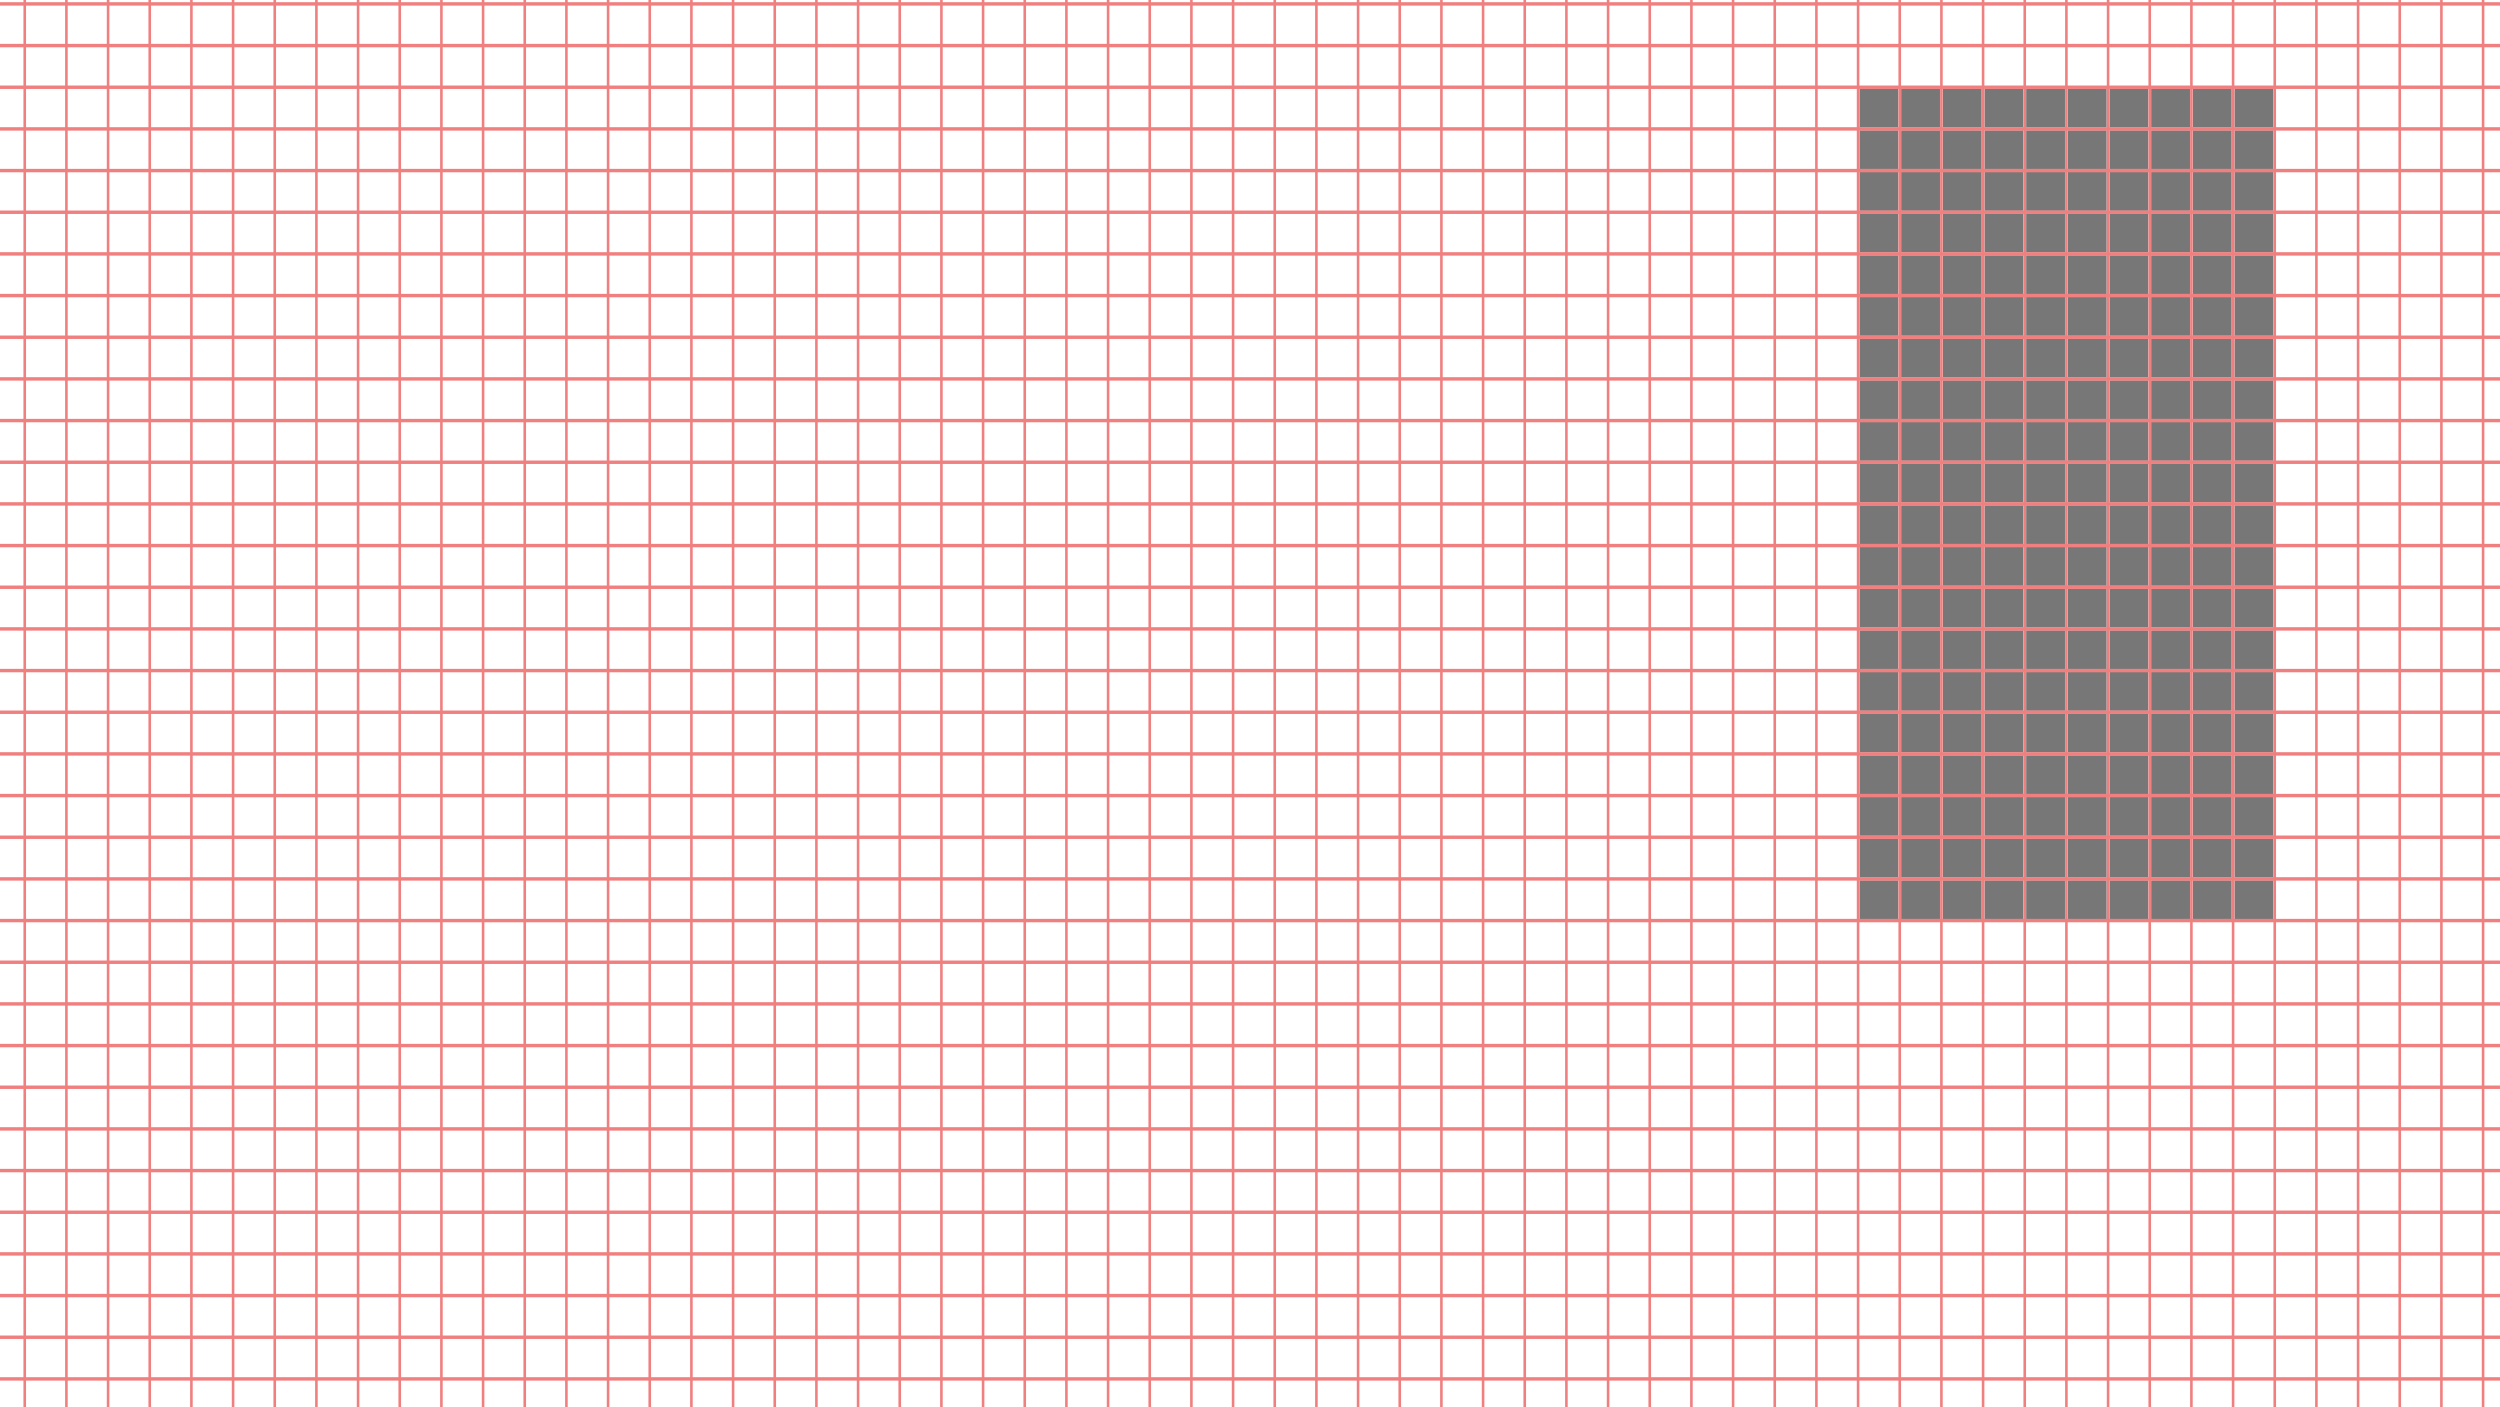
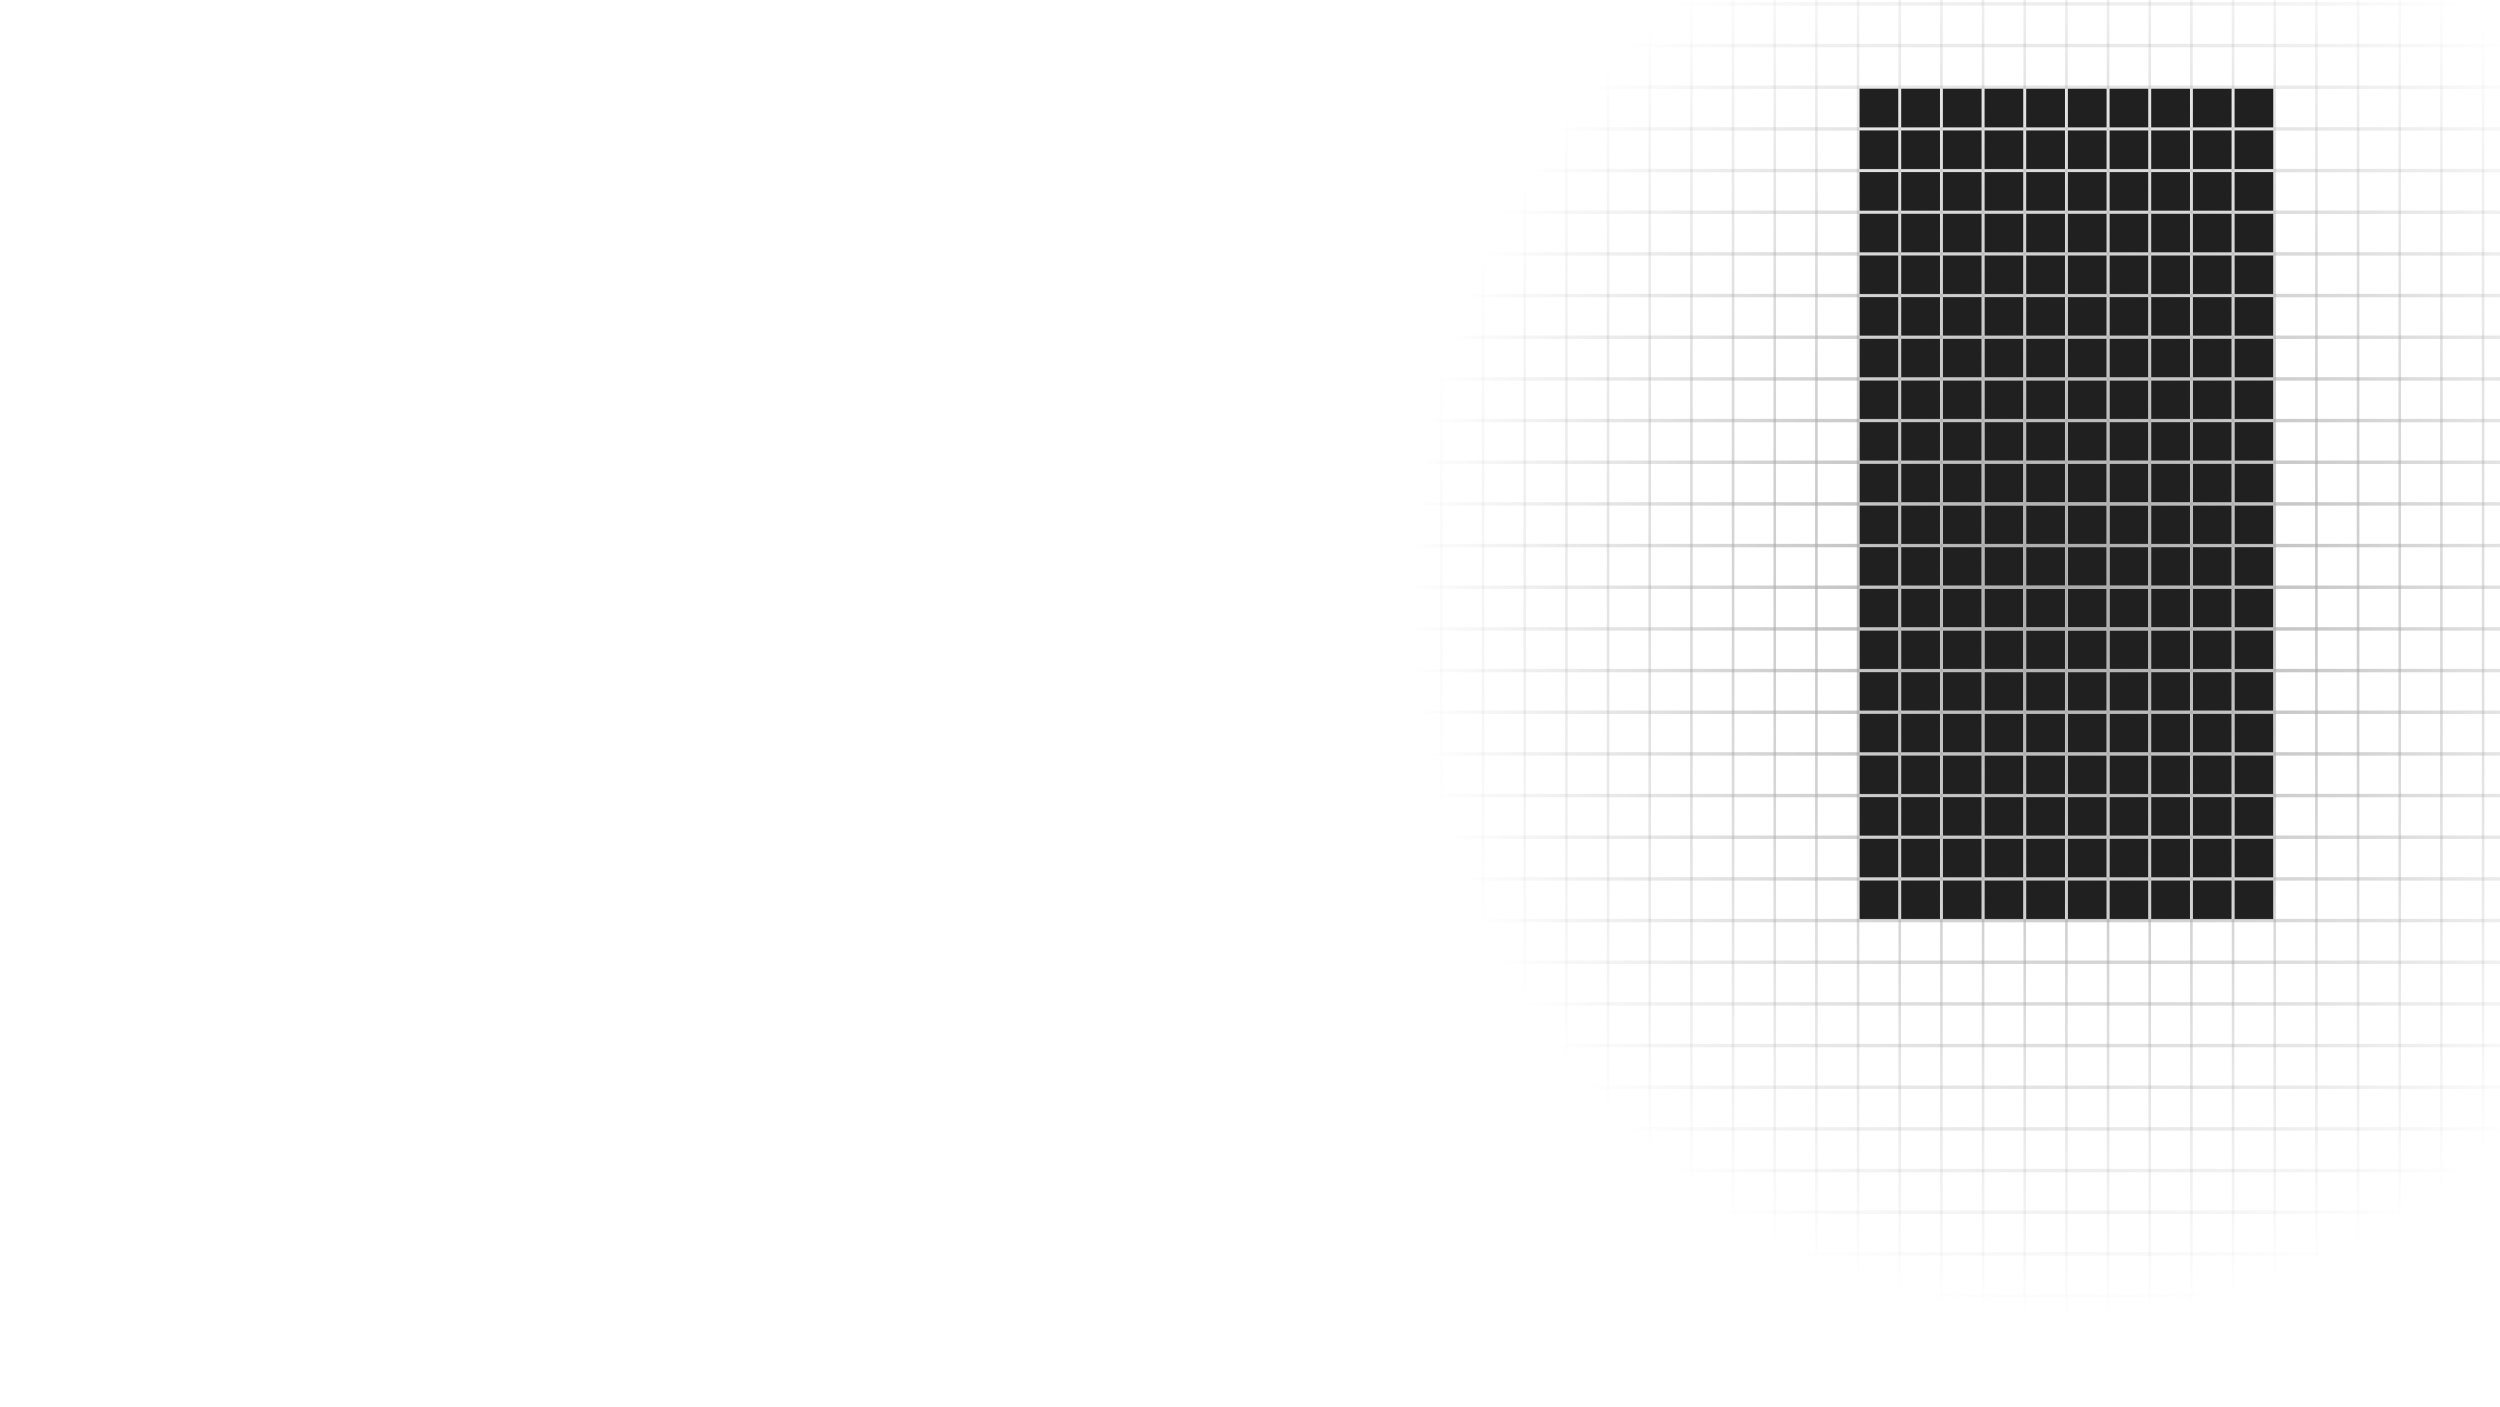
- <svg xmlns="http://www.w3.org/2000/svg" width="1920" height="1080" viewBox="0 0 1920 1080" version="1.1" id="svg1">
-   <defs id="defs1" />
-   <g id="layer2" style="fill-opacity:1" fill="#777777" class="Board">
+ <svg xmlns="http://www.w3.org/2000/svg" xmlns:xlink="http://www.w3.org/1999/xlink" width="1920" height="1080" viewBox="0 0 1920 1080" version="1.1" id="svg1">
+   <defs id="defs1">
+     <linearGradient id="linearGradient2">
+       <stop style="stop-color:#a9a9a9;stop-opacity:1;" offset="0" id="stop2" />
+       <stop style="stop-color:#a9a9a9;stop-opacity:0;" offset="1" id="stop3" />
+     </linearGradient>
+     <radialGradient xlink:href="#linearGradient2" id="radialGradient3" cx="1593.093" cy="396.948" fx="1593.093" fy="396.948" r="975" gradientTransform="matrix(0.5195299,0,0,0.574359,765.4338,234.1026)" gradientUnits="userSpaceOnUse" />
+   </defs>
+   <g id="layer2" style="fill-opacity:1" fill="#202020" class="Board">
    <rect style="display:inline;fill-opacity:1" id="rect1" width="29.813" height="29.813" x="1428.093" y="68.093" />
    <rect style="fill-opacity:1" id="rect2" width="29.813" height="29.813" x="1428.093" y="100.093" />
    <rect style="fill-opacity:1" id="rect3" width="29.813" height="29.813" x="1428.093" y="132.093" />
    <rect style="fill-opacity:1" id="rect4" width="29.813" height="29.813" x="1428.093" y="164.093" />
    <rect style="fill-opacity:1" id="rect5" width="29.813" height="29.813" x="1428.093" y="196.093" />
    <rect style="fill-opacity:1" id="rect6" width="29.813" height="29.813" x="1428.093" y="228.093" />
    <rect style="fill-opacity:1" id="rect7" width="29.813" height="29.813" x="1428.093" y="260.093" />
    <rect style="fill-opacity:1" id="rect8" width="29.813" height="29.813" x="1428.093" y="292.093" />
    <rect style="fill-opacity:1" id="rect9" width="29.813" height="29.813" x="1428.093" y="324.093" />
    <rect style="fill-opacity:1" id="rect10" width="29.813" height="29.813" x="1428.093" y="356.093" />
    <rect style="fill-opacity:1" id="rect11" width="29.813" height="29.813" x="1428.093" y="388.093" />
    <rect style="fill-opacity:1" id="rect12" width="29.813" height="29.813" x="1428.093" y="420.093" />
    <rect style="fill-opacity:1" id="rect13" width="29.813" height="29.813" x="1428.093" y="452.093" />
    <rect style="fill-opacity:1" id="rect14" width="29.813" height="29.813" x="1428.093" y="484.093" />
    <rect style="fill-opacity:1" id="rect15" width="29.813" height="29.813" x="1428.093" y="516.093" />
    <rect style="fill-opacity:1" id="rect16" width="29.813" height="29.813" x="1428.093" y="548.093" />
    <rect style="fill-opacity:1" id="rect17" width="29.813" height="29.813" x="1428.093" y="580.093" />
    <rect style="fill-opacity:1" id="rect18" width="29.813" height="29.813" x="1428.093" y="612.093" />
    <rect style="fill-opacity:1" id="rect19" width="29.813" height="29.813" x="1428.093" y="644.093" />
    <rect style="fill-opacity:1" id="rect20" width="29.813" height="29.813" x="1428.093" y="676.093" />
    <rect style="fill-opacity:1" id="rect21" width="29.813" height="29.813" x="1460.093" y="68.093" />
    <rect style="fill-opacity:1" id="rect22" width="29.813" height="29.813" x="1460.093" y="100.093" />
    <rect style="fill-opacity:1" id="rect23" width="29.813" height="29.813" x="1460.093" y="132.093" />
    <rect style="fill-opacity:1" id="rect24" width="29.813" height="29.813" x="1460.093" y="164.093" />
    <rect style="fill-opacity:1" id="rect25" width="29.813" height="29.813" x="1460.093" y="196.093" />
    <rect style="fill-opacity:1" id="rect26" width="29.813" height="29.813" x="1460.093" y="228.093" />
    <rect style="fill-opacity:1" id="rect27" width="29.813" height="29.813" x="1460.093" y="260.093" />
    <rect style="fill-opacity:1" id="rect28" width="29.813" height="29.813" x="1460.093" y="292.093" />
    <rect style="fill-opacity:1" id="rect29" width="29.813" height="29.813" x="1460.093" y="324.093" />
    <rect style="fill-opacity:1" id="rect30" width="29.813" height="29.813" x="1460.093" y="356.093" />
    <rect style="fill-opacity:1" id="rect31" width="29.813" height="29.813" x="1460.093" y="388.093" />
    <rect style="fill-opacity:1" id="rect32" width="29.813" height="29.813" x="1460.093" y="420.093" />
    <rect style="fill-opacity:1" id="rect33" width="29.813" height="29.813" x="1460.093" y="452.093" />
    <rect style="fill-opacity:1" id="rect34" width="29.813" height="29.813" x="1460.093" y="484.093" />
    <rect style="fill-opacity:1" id="rect35" width="29.813" height="29.813" x="1460.093" y="516.093" />
    <rect style="fill-opacity:1" id="rect36" width="29.813" height="29.813" x="1460.093" y="548.093" />
    <rect style="fill-opacity:1" id="rect37" width="29.813" height="29.813" x="1460.093" y="580.093" />
    <rect style="fill-opacity:1" id="rect38" width="29.813" height="29.813" x="1460.093" y="612.093" />
    <rect style="fill-opacity:1" id="rect39" width="29.813" height="29.813" x="1460.093" y="644.093" />
    <rect style="fill-opacity:1" id="rect40" width="29.813" height="29.813" x="1460.093" y="676.093" />
    <rect style="fill-opacity:1" id="rect41" width="29.813" height="29.813" x="1492.093" y="68.093" />
    <rect style="fill-opacity:1" id="rect42" width="29.813" height="29.813" x="1492.093" y="100.093" />
    <rect style="fill-opacity:1" id="rect43" width="29.813" height="29.813" x="1492.093" y="132.093" />
    <rect style="fill-opacity:1" id="rect44" width="29.813" height="29.813" x="1492.093" y="164.093" />
    <rect style="fill-opacity:1" id="rect45" width="29.813" height="29.813" x="1492.093" y="196.093" />
    <rect style="fill-opacity:1" id="rect46" width="29.813" height="29.813" x="1492.093" y="228.093" />
    <rect style="fill-opacity:1" id="rect47" width="29.813" height="29.813" x="1492.093" y="260.093" />
    <rect style="fill-opacity:1" id="rect48" width="29.813" height="29.813" x="1492.093" y="292.093" />
    <rect style="fill-opacity:1" id="rect49" width="29.813" height="29.813" x="1492.093" y="324.093" />
    <rect style="fill-opacity:1" id="rect50" width="29.813" height="29.813" x="1492.093" y="356.093" />
    <rect style="fill-opacity:1" id="rect51" width="29.813" height="29.813" x="1492.093" y="388.093" />
    <rect style="fill-opacity:1" id="rect52" width="29.813" height="29.813" x="1492.093" y="420.093" />
    <rect style="fill-opacity:1" id="rect53" width="29.813" height="29.813" x="1492.093" y="452.093" />
    <rect style="fill-opacity:1" id="rect54" width="29.813" height="29.813" x="1492.093" y="484.093" />
    <rect style="fill-opacity:1" id="rect55" width="29.813" height="29.813" x="1492.093" y="516.093" />
    <rect style="fill-opacity:1" id="rect56" width="29.813" height="29.813" x="1492.093" y="548.093" />
    <rect style="fill-opacity:1" id="rect57" width="29.813" height="29.813" x="1492.093" y="580.093" />
    <rect style="fill-opacity:1" id="rect58" width="29.813" height="29.813" x="1492.093" y="612.093" />
    <rect style="fill-opacity:1" id="rect59" width="29.813" height="29.813" x="1492.093" y="644.093" />
    <rect style="fill-opacity:1" id="rect60" width="29.813" height="29.813" x="1492.093" y="676.093" />
    <rect style="fill-opacity:1" id="rect61" width="29.813" height="29.813" x="1524.093" y="68.093" />
    <rect style="fill-opacity:1" id="rect62" width="29.813" height="29.813" x="1524.093" y="100.093" />
    <rect style="fill-opacity:1" id="rect63" width="29.813" height="29.813" x="1524.093" y="132.093" />
    <rect style="fill-opacity:1" id="rect64" width="29.813" height="29.813" x="1524.093" y="164.093" />
    <rect style="fill-opacity:1" id="rect65" width="29.813" height="29.813" x="1524.093" y="196.093" />
    <rect style="fill-opacity:1" id="rect66" width="29.813" height="29.813" x="1524.093" y="228.093" />
    <rect style="fill-opacity:1" id="rect67" width="29.813" height="29.813" x="1524.093" y="260.093" />
    <rect style="fill-opacity:1" id="rect68" width="29.813" height="29.813" x="1524.093" y="292.093" />
    <rect style="fill-opacity:1" id="rect69" width="29.813" height="29.813" x="1524.093" y="324.093" />
    <rect style="fill-opacity:1" id="rect70" width="29.813" height="29.813" x="1524.093" y="356.093" />
    <rect style="fill-opacity:1" id="rect71" width="29.813" height="29.813" x="1524.093" y="388.093" />
    <rect style="fill-opacity:1" id="rect72" width="29.813" height="29.813" x="1524.093" y="420.093" />
    <rect style="fill-opacity:1" id="rect73" width="29.813" height="29.813" x="1524.093" y="452.093" />
    <rect style="fill-opacity:1" id="rect74" width="29.813" height="29.813" x="1524.093" y="484.093" />
    <rect style="fill-opacity:1" id="rect75" width="29.813" height="29.813" x="1524.093" y="516.093" />
    <rect style="fill-opacity:1" id="rect76" width="29.813" height="29.813" x="1524.093" y="548.093" />
    <rect style="fill-opacity:1" id="rect77" width="29.813" height="29.813" x="1524.093" y="580.093" />
    <rect style="fill-opacity:1" id="rect78" width="29.813" height="29.813" x="1524.093" y="612.093" />
    <rect style="fill-opacity:1" id="rect79" width="29.813" height="29.813" x="1524.093" y="644.093" />
    <rect style="fill-opacity:1" id="rect80" width="29.813" height="29.813" x="1524.093" y="676.093" />
    <rect style="fill-opacity:1" id="rect81" width="29.813" height="29.813" x="1556.093" y="68.093" />
    <rect style="fill-opacity:1" id="rect82" width="29.813" height="29.813" x="1556.093" y="100.093" />
    <rect style="fill-opacity:1" id="rect83" width="29.813" height="29.813" x="1556.093" y="132.093" />
    <rect style="fill-opacity:1" id="rect84" width="29.813" height="29.813" x="1556.093" y="164.093" />
    <rect style="fill-opacity:1" id="rect85" width="29.813" height="29.813" x="1556.093" y="196.093" />
    <rect style="fill-opacity:1" id="rect86" width="29.813" height="29.813" x="1556.093" y="228.093" />
    <rect style="fill-opacity:1" id="rect87" width="29.813" height="29.813" x="1556.093" y="260.093" />
    <rect style="fill-opacity:1" id="rect88" width="29.813" height="29.813" x="1556.093" y="292.093" />
    <rect style="fill-opacity:1" id="rect89" width="29.813" height="29.813" x="1556.093" y="324.093" />
    <rect style="fill-opacity:1" id="rect90" width="29.813" height="29.813" x="1556.093" y="356.093" />
    <rect style="fill-opacity:1" id="rect91" width="29.813" height="29.813" x="1556.093" y="388.093" />
    <rect style="fill-opacity:1" id="rect92" width="29.813" height="29.813" x="1556.093" y="420.093" />
    <rect style="fill-opacity:1" id="rect93" width="29.813" height="29.813" x="1556.093" y="452.093" />
    <rect style="fill-opacity:1" id="rect94" width="29.813" height="29.813" x="1556.093" y="484.093" />
    <rect style="fill-opacity:1" id="rect95" width="29.813" height="29.813" x="1556.093" y="516.093" />
    <rect style="fill-opacity:1" id="rect96" width="29.813" height="29.813" x="1556.093" y="548.093" />
    <rect style="fill-opacity:1" id="rect97" width="29.813" height="29.813" x="1556.093" y="580.093" />
    <rect style="fill-opacity:1" id="rect98" width="29.813" height="29.813" x="1556.093" y="612.093" />
    <rect style="fill-opacity:1" id="rect99" width="29.813" height="29.813" x="1556.093" y="644.093" />
    <rect style="fill-opacity:1" id="rect100" width="29.813" height="29.813" x="1556.093" y="676.093" />
    <rect style="fill-opacity:1" id="rect101" width="29.813" height="29.813" x="1588.093" y="68.093" />
    <rect style="fill-opacity:1" id="rect102" width="29.813" height="29.813" x="1588.093" y="100.093" />
    <rect style="fill-opacity:1" id="rect103" width="29.813" height="29.813" x="1588.093" y="132.093" />
    <rect style="fill-opacity:1" id="rect104" width="29.813" height="29.813" x="1588.093" y="164.093" />
    <rect style="fill-opacity:1" id="rect105" width="29.813" height="29.813" x="1588.093" y="196.093" />
    <rect style="fill-opacity:1" id="rect106" width="29.813" height="29.813" x="1588.093" y="228.093" />
    <rect style="fill-opacity:1" id="rect107" width="29.813" height="29.813" x="1588.093" y="260.093" />
    <rect style="fill-opacity:1" id="rect108" width="29.813" height="29.813" x="1588.093" y="292.093" />
    <rect style="fill-opacity:1" id="rect109" width="29.813" height="29.813" x="1588.093" y="324.093" />
    <rect style="fill-opacity:1" id="rect110" width="29.813" height="29.813" x="1588.093" y="356.093" />
    <rect style="fill-opacity:1" id="rect111" width="29.813" height="29.813" x="1588.093" y="388.093" />
    <rect style="fill-opacity:1" id="rect112" width="29.813" height="29.813" x="1588.093" y="420.093" />
    <rect style="fill-opacity:1" id="rect113" width="29.813" height="29.813" x="1588.093" y="452.093" />
    <rect style="fill-opacity:1" id="rect114" width="29.813" height="29.813" x="1588.093" y="484.093" />
    <rect style="fill-opacity:1" id="rect115" width="29.813" height="29.813" x="1588.093" y="516.093" />
    <rect style="fill-opacity:1" id="rect116" width="29.813" height="29.813" x="1588.093" y="548.093" />
    <rect style="fill-opacity:1" id="rect117" width="29.813" height="29.813" x="1588.093" y="580.093" />
    <rect style="fill-opacity:1" id="rect118" width="29.813" height="29.813" x="1588.093" y="612.093" />
    <rect style="fill-opacity:1" id="rect119" width="29.813" height="29.813" x="1588.093" y="644.093" />
    <rect style="fill-opacity:1" id="rect120" width="29.813" height="29.813" x="1588.093" y="676.093" />
    <rect style="fill-opacity:1" id="rect121" width="29.813" height="29.813" x="1620.093" y="68.093" />
    <rect style="fill-opacity:1" id="rect122" width="29.813" height="29.813" x="1620.093" y="100.093" />
    <rect style="fill-opacity:1" id="rect123" width="29.813" height="29.813" x="1620.093" y="132.093" />
    <rect style="fill-opacity:1" id="rect124" width="29.813" height="29.813" x="1620.093" y="164.093" />
    <rect style="fill-opacity:1" id="rect125" width="29.813" height="29.813" x="1620.093" y="196.093" />
    <rect style="fill-opacity:1" id="rect126" width="29.813" height="29.813" x="1620.093" y="228.093" />
    <rect style="fill-opacity:1" id="rect127" width="29.813" height="29.813" x="1620.093" y="260.093" />
    <rect style="fill-opacity:1" id="rect128" width="29.813" height="29.813" x="1620.093" y="292.093" />
    <rect style="fill-opacity:1" id="rect129" width="29.813" height="29.813" x="1620.093" y="324.093" />
    <rect style="fill-opacity:1" id="rect130" width="29.813" height="29.813" x="1620.093" y="356.093" />
    <rect style="fill-opacity:1" id="rect131" width="29.813" height="29.813" x="1620.093" y="388.093" />
    <rect style="fill-opacity:1" id="rect132" width="29.813" height="29.813" x="1620.093" y="420.093" />
    <rect style="fill-opacity:1" id="rect133" width="29.813" height="29.813" x="1620.093" y="452.093" />
    <rect style="fill-opacity:1" id="rect134" width="29.813" height="29.813" x="1620.093" y="484.093" />
    <rect style="fill-opacity:1" id="rect135" width="29.813" height="29.813" x="1620.093" y="516.093" />
    <rect style="fill-opacity:1" id="rect136" width="29.813" height="29.813" x="1620.093" y="548.093" />
    <rect style="fill-opacity:1" id="rect137" width="29.813" height="29.813" x="1620.093" y="580.093" />
    <rect style="fill-opacity:1" id="rect138" width="29.813" height="29.813" x="1620.093" y="612.093" />
    <rect style="fill-opacity:1" id="rect139" width="29.813" height="29.813" x="1620.093" y="644.093" />
    <rect style="fill-opacity:1" id="rect140" width="29.813" height="29.813" x="1620.093" y="676.093" />
    <rect style="fill-opacity:1" id="rect141" width="29.813" height="29.813" x="1652.093" y="68.093" />
    <rect style="fill-opacity:1" id="rect142" width="29.813" height="29.813" x="1652.093" y="100.093" />
    <rect style="fill-opacity:1" id="rect143" width="29.813" height="29.813" x="1652.093" y="132.093" />
    <rect style="fill-opacity:1" id="rect144" width="29.813" height="29.813" x="1652.093" y="164.093" />
    <rect style="fill-opacity:1" id="rect145" width="29.813" height="29.813" x="1652.093" y="196.093" />
    <rect style="fill-opacity:1" id="rect146" width="29.813" height="29.813" x="1652.093" y="228.093" />
    <rect style="fill-opacity:1" id="rect147" width="29.813" height="29.813" x="1652.093" y="260.093" />
    <rect style="fill-opacity:1" id="rect148" width="29.813" height="29.813" x="1652.093" y="292.093" />
    <rect style="fill-opacity:1" id="rect149" width="29.813" height="29.813" x="1652.093" y="324.093" />
    <rect style="fill-opacity:1" id="rect150" width="29.813" height="29.813" x="1652.093" y="356.093" />
    <rect style="fill-opacity:1" id="rect151" width="29.813" height="29.813" x="1652.093" y="388.093" />
    <rect style="fill-opacity:1" id="rect152" width="29.813" height="29.813" x="1652.093" y="420.093" />
    <rect style="fill-opacity:1" id="rect153" width="29.813" height="29.813" x="1652.093" y="452.093" />
    <rect style="fill-opacity:1" id="rect154" width="29.813" height="29.813" x="1652.093" y="484.093" />
    <rect style="fill-opacity:1" id="rect155" width="29.813" height="29.813" x="1652.093" y="516.093" />
    <rect style="fill-opacity:1" id="rect156" width="29.813" height="29.813" x="1652.093" y="548.093" />
    <rect style="fill-opacity:1" id="rect157" width="29.813" height="29.813" x="1652.093" y="580.093" />
    <rect style="fill-opacity:1" id="rect158" width="29.813" height="29.813" x="1652.093" y="612.093" />
    <rect style="fill-opacity:1" id="rect159" width="29.813" height="29.813" x="1652.093" y="644.093" />
    <rect style="fill-opacity:1" id="rect160" width="29.813" height="29.813" x="1652.093" y="676.093" />
    <rect style="fill-opacity:1" id="rect161" width="29.813" height="29.813" x="1684.093" y="68.093" />
    <rect style="fill-opacity:1" id="rect162" width="29.813" height="29.813" x="1684.093" y="100.093" />
    <rect style="fill-opacity:1" id="rect163" width="29.813" height="29.813" x="1684.093" y="132.093" />
    <rect style="fill-opacity:1" id="rect164" width="29.813" height="29.813" x="1684.093" y="164.093" />
    <rect style="fill-opacity:1" id="rect165" width="29.813" height="29.813" x="1684.093" y="196.093" />
    <rect style="fill-opacity:1" id="rect166" width="29.813" height="29.813" x="1684.093" y="228.093" />
    <rect style="fill-opacity:1" id="rect167" width="29.813" height="29.813" x="1684.093" y="260.093" />
    <rect style="fill-opacity:1" id="rect168" width="29.813" height="29.813" x="1684.093" y="292.093" />
    <rect style="fill-opacity:1" id="rect169" width="29.813" height="29.813" x="1684.093" y="324.093" />
    <rect style="fill-opacity:1" id="rect170" width="29.813" height="29.813" x="1684.093" y="356.093" />
    <rect style="fill-opacity:1" id="rect171" width="29.813" height="29.813" x="1684.093" y="388.093" />
    <rect style="fill-opacity:1" id="rect172" width="29.813" height="29.813" x="1684.093" y="420.093" />
    <rect style="fill-opacity:1" id="rect173" width="29.813" height="29.813" x="1684.093" y="452.093" />
    <rect style="fill-opacity:1" id="rect174" width="29.813" height="29.813" x="1684.093" y="484.093" />
    <rect style="fill-opacity:1" id="rect175" width="29.813" height="29.813" x="1684.093" y="516.093" />
    <rect style="fill-opacity:1" id="rect176" width="29.813" height="29.813" x="1684.093" y="548.093" />
    <rect style="fill-opacity:1" id="rect177" width="29.813" height="29.813" x="1684.093" y="580.093" />
    <rect style="fill-opacity:1" id="rect178" width="29.813" height="29.813" x="1684.093" y="612.093" />
    <rect style="fill-opacity:1" id="rect179" width="29.813" height="29.813" x="1684.093" y="644.093" />
    <rect style="fill-opacity:1" id="rect180" width="29.813" height="29.813" x="1684.093" y="676.093" />
    <rect style="display:inline;fill-opacity:1" id="rect181" width="29.813" height="29.813" x="1716.093" y="68.093" />
    <rect style="fill-opacity:1" id="rect182" width="29.813" height="29.813" x="1716.093" y="100.093" />
    <rect style="fill-opacity:1" id="rect183" width="29.813" height="29.813" x="1716.093" y="132.093" />
    <rect style="fill-opacity:1" id="rect184" width="29.813" height="29.813" x="1716.093" y="164.093" />
    <rect style="fill-opacity:1" id="rect185" width="29.813" height="29.813" x="1716.093" y="196.093" />
    <rect style="fill-opacity:1" id="rect186" width="29.813" height="29.813" x="1716.093" y="228.093" />
    <rect style="fill-opacity:1" id="rect187" width="29.813" height="29.813" x="1716.093" y="260.093" />
    <rect style="fill-opacity:1" id="rect188" width="29.813" height="29.813" x="1716.093" y="292.093" />
    <rect style="fill-opacity:1" id="rect189" width="29.813" height="29.813" x="1716.093" y="324.093" />
    <rect style="fill-opacity:1" id="rect190" width="29.813" height="29.813" x="1716.093" y="356.093" />
    <rect style="fill-opacity:1" id="rect191" width="29.813" height="29.813" x="1716.093" y="388.093" />
    <rect style="fill-opacity:1" id="rect192" width="29.813" height="29.813" x="1716.093" y="420.093" />
    <rect style="fill-opacity:1" id="rect193" width="29.813" height="29.813" x="1716.093" y="452.093" />
    <rect style="fill-opacity:1" id="rect194" width="29.813" height="29.813" x="1716.093" y="484.093" />
    <rect style="fill-opacity:1" id="rect195" width="29.813" height="29.813" x="1716.093" y="516.093" />
    <rect style="fill-opacity:1" id="rect196" width="29.813" height="29.813" x="1716.093" y="548.093" />
    <rect style="fill-opacity:1" id="rect197" width="29.813" height="29.813" x="1716.093" y="580.093" />
    <rect style="fill-opacity:1" id="rect198" width="29.813" height="29.813" x="1716.093" y="612.093" />
    <rect style="fill-opacity:1" id="rect199" width="29.813" height="29.813" x="1716.093" y="644.093" />
    <rect style="fill-opacity:1" id="rect200" width="29.813" height="29.813" x="1716.093" y="676.093" />
  </g>
-   <g id="layer1" transform="translate(-5,-10)" style="fill:#808080;stroke:#f08080">
-     <path style="fill:#808080;stroke:#f08080;stroke-width:2" d="M 24,-10 V 1110" id="use659" />
-     <path style="fill:#808080;stroke:#f08080;stroke-width:2" d="M 56,-10 V 1110" id="use660" />
-     <path style="fill:#808080;stroke:#f08080;stroke-width:2" d="M 88,-10 V 1110" id="use661" />
-     <path style="fill:#808080;stroke:#f08080;stroke-width:2" d="M 120,-10 V 1110" id="use662" />
-     <path style="fill:#808080;stroke:#f08080;stroke-width:2" d="M 152,-10 V 1110" id="use663" />
-     <path style="fill:#808080;stroke:#f08080;stroke-width:2" d="M 184,-10 V 1110" id="use664" />
-     <path style="fill:#808080;stroke:#f08080;stroke-width:2" d="M 216,-10 V 1110" id="use665" />
-     <path style="fill:#808080;stroke:#f08080;stroke-width:2" d="M 248,-10 V 1110" id="use666" />
-     <path style="fill:#808080;stroke:#f08080;stroke-width:2" d="M 280,-10 V 1110" id="use667" />
-     <path style="fill:#808080;stroke:#f08080;stroke-width:2" d="M 312,-10 V 1110" id="use668" />
-     <path style="fill:#808080;stroke:#f08080;stroke-width:2" d="M 344,-10 V 1110" id="use669" />
-     <path style="fill:#808080;stroke:#f08080;stroke-width:2" d="M 376,-10 V 1110" id="use670" />
-     <path style="fill:#808080;stroke:#f08080;stroke-width:2" d="M 408,-10 V 1110" id="use671" />
-     <path style="fill:#808080;stroke:#f08080;stroke-width:2" d="M 440,-10 V 1110" id="use672" />
-     <path style="fill:#808080;stroke:#f08080;stroke-width:2" d="M 472,-10 V 1110" id="use673" />
-     <path style="fill:#808080;stroke:#f08080;stroke-width:2" d="M 504,-10 V 1110" id="use674" />
-     <path style="fill:#808080;stroke:#f08080;stroke-width:2" d="M 536,-10 V 1110" id="use675" />
-     <path style="fill:#808080;stroke:#f08080;stroke-width:2" d="M 568,-10 V 1110" id="use676" />
-     <path style="fill:#808080;stroke:#f08080;stroke-width:2" d="M 600,-10 V 1110" id="use677" />
-     <path style="fill:#808080;stroke:#f08080;stroke-width:2" d="M 632,-10 V 1110" id="use678" />
-     <path style="fill:#808080;stroke:#f08080;stroke-width:2" d="M 664,-10 V 1110" id="use679" />
-     <path style="fill:#808080;stroke:#f08080;stroke-width:2" d="M 696,-10 V 1110" id="use680" />
-     <path style="fill:#808080;stroke:#f08080;stroke-width:2" d="M 728,-10 V 1110" id="use681" />
-     <path style="fill:#808080;stroke:#f08080;stroke-width:2" d="M 760,-10 V 1110" id="use682" />
-     <path style="fill:#808080;stroke:#f08080;stroke-width:2" d="M 792,-10 V 1110" id="use683" />
-     <path style="fill:#808080;stroke:#f08080;stroke-width:2" d="M 824,-10 V 1110" id="use684" />
-     <path style="fill:#808080;stroke:#f08080;stroke-width:2" d="M 856,-10 V 1110" id="use685" />
-     <path style="fill:#808080;stroke:#f08080;stroke-width:2" d="M 888,-10 V 1110" id="use686" />
-     <path style="fill:#808080;stroke:#f08080;stroke-width:2" d="M 920,-10 V 1110" id="use687" />
-     <path style="fill:#808080;stroke:#f08080;stroke-width:2" d="M 952,-10 V 1110" id="use688" />
-     <path style="fill:#808080;stroke:#f08080;stroke-width:2" d="M 984,-10 V 1110" id="use689" />
-     <path style="fill:#808080;stroke:#f08080;stroke-width:2" d="M 1016,-10 V 1110" id="use690" />
-     <path style="fill:#808080;stroke:#f08080;stroke-width:2" d="M 1048,-10 V 1110" id="use691" />
-     <path style="fill:#808080;stroke:#f08080;stroke-width:2" d="M 1080,-10 V 1110" id="use692" />
-     <path style="fill:#808080;stroke:#f08080;stroke-width:2" d="M 1112,-10 V 1110" id="use693" />
-     <path style="fill:#808080;stroke:#f08080;stroke-width:2" d="M 1144,-10 V 1110" id="use694" />
-     <path style="fill:#808080;stroke:#f08080;stroke-width:2" d="M 1176,-10 V 1110" id="use695" />
-     <path style="fill:#808080;stroke:#f08080;stroke-width:2" d="M 1208,-10 V 1110" id="use696" />
-     <path style="fill:#808080;stroke:#f08080;stroke-width:2" d="M 1240,-10 V 1110" id="use697" />
-     <path style="fill:#808080;stroke:#f08080;stroke-width:2" d="M 1272,-10 V 1110" id="use698" />
-     <path style="fill:#808080;stroke:#f08080;stroke-width:2" d="M 1304,-10 V 1110" id="use699" />
-     <path style="fill:#808080;stroke:#f08080;stroke-width:2" d="M 1336,-10 V 1110" id="use700" />
-     <path style="fill:#808080;stroke:#f08080;stroke-width:2" d="M 1368,-10 V 1110" id="use701" />
-     <path style="fill:#808080;stroke:#f08080;stroke-width:2" d="M 1400,-10 V 1110" id="use702" />
-     <path style="fill:#808080;stroke:#f08080;stroke-width:2" d="M 1432,-10 V 1110" id="use703" />
-     <path style="fill:#808080;stroke:#f08080;stroke-width:2" d="M 1464,-10 V 1110" id="use704" />
-     <path style="fill:#808080;stroke:#f08080;stroke-width:2" d="M 1496,-10 V 1110" id="use705" />
-     <path style="fill:#808080;stroke:#f08080;stroke-width:2" d="M 1528,-10 V 1110" id="use706" />
-     <path style="fill:#808080;stroke:#f08080;stroke-width:2" d="M 1560,-10 V 1110" id="use707" />
-     <path style="fill:#808080;stroke:#f08080;stroke-width:2" d="M 1592,-10 V 1110" id="use708" />
-     <path style="fill:#808080;stroke:#f08080;stroke-width:2" d="M 1624,-10 V 1110" id="use709" />
-     <path style="fill:#808080;stroke:#f08080;stroke-width:2" d="M 1656,-10 V 1110" id="use710" />
-     <path style="fill:#808080;stroke:#f08080;stroke-width:2" d="M 1688,-10 V 1110" id="use711" />
-     <path style="fill:#808080;stroke:#f08080;stroke-width:2" d="M 1720,-10 V 1110" id="use712" />
-     <path style="fill:#808080;stroke:#f08080;stroke-width:2" d="M 1752,-10 V 1110" id="use713" />
-     <path style="fill:#808080;stroke:#f08080;stroke-width:2" d="M 1784,-10 V 1110" id="use714" />
-     <path style="fill:#808080;stroke:#f08080;stroke-width:2" d="M 1816,-10 V 1110" id="use715" />
-     <path style="fill:#808080;stroke:#f08080;stroke-width:2" d="M 1848,-10 V 1110" id="use716" />
-     <path style="fill:#808080;stroke:#f08080;stroke-width:2" d="M 1880,-10 V 1110" id="use717" />
-     <path style="fill:#808080;stroke:#f08080;stroke-width:2" d="M 1912,-10 V 1110" id="use718" />
-     <path style="fill:#808080;stroke:#f08080;stroke-width:2.639" d="M -10,13 H 1940" id="use739" />
-     <path style="fill:#808080;stroke:#f08080;stroke-width:2.639" d="M -10,45 H 1940" id="use740" />
-     <path style="fill:#808080;stroke:#f08080;stroke-width:2.639" d="M -10,77 H 1940" id="use741" />
-     <path style="fill:#808080;stroke:#f08080;stroke-width:2.639" d="M -10,109 H 1940" id="use742" />
-     <path style="fill:#808080;stroke:#f08080;stroke-width:2.639" d="M -10,141 H 1940" id="use743" />
-     <path style="fill:#808080;stroke:#f08080;stroke-width:2.639" d="M -10,173 H 1940" id="use744" />
-     <path style="fill:#808080;stroke:#f08080;stroke-width:2.639" d="M -10,205 H 1940" id="use745" />
-     <path style="fill:#808080;stroke:#f08080;stroke-width:2.639" d="M -10,237 H 1940" id="use746" />
-     <path style="fill:#808080;stroke:#f08080;stroke-width:2.639" d="M -10,269 H 1940" id="use747" />
-     <path style="fill:#808080;stroke:#f08080;stroke-width:2.639" d="M -10,301 H 1940" id="use748" />
-     <path style="fill:#808080;stroke:#f08080;stroke-width:2.639" d="M -10,333 H 1940" id="use749" />
-     <path style="fill:#808080;stroke:#f08080;stroke-width:2.639" d="M -10,365 H 1940" id="use750" />
-     <path style="fill:#808080;stroke:#f08080;stroke-width:2.639" d="M -10,397 H 1940" id="use751" />
-     <path style="fill:#808080;stroke:#f08080;stroke-width:2.639" d="M -10,429 H 1940" id="use752" />
-     <path style="fill:#808080;stroke:#f08080;stroke-width:2.639" d="M -10,461 H 1940" id="use753" />
-     <path style="fill:#808080;stroke:#f08080;stroke-width:2.639" d="M -10,493 H 1940" id="use754" />
-     <path style="fill:#808080;stroke:#f08080;stroke-width:2.639" d="M -10,525 H 1940" id="use755" />
-     <path style="fill:#808080;stroke:#f08080;stroke-width:2.639" d="M -10,557 H 1940" id="use756" />
-     <path style="fill:#808080;stroke:#f08080;stroke-width:2.639" d="M -10,589 H 1940" id="use757" />
-     <path style="fill:#808080;stroke:#f08080;stroke-width:2.639" d="M -10,621 H 1940" id="use758" />
-     <path style="fill:#808080;stroke:#f08080;stroke-width:2.639" d="M -10,653 H 1940" id="use759" />
-     <path style="fill:#808080;stroke:#f08080;stroke-width:2.639" d="M -10,685 H 1940" id="use760" />
-     <path style="fill:#808080;stroke:#f08080;stroke-width:2.639" d="M -10,717 H 1940" id="use761" />
-     <path style="fill:#808080;stroke:#f08080;stroke-width:2.639" d="M -10,749 H 1940" id="use762" />
-     <path style="fill:#808080;stroke:#f08080;stroke-width:2.639" d="M -10,781 H 1940" id="use763" />
-     <path style="fill:#808080;stroke:#f08080;stroke-width:2.639" d="M -10,813 H 1940" id="use764" />
-     <path style="fill:#808080;stroke:#f08080;stroke-width:2.639" d="M -10,845 H 1940" id="use765" />
-     <path style="fill:#808080;stroke:#f08080;stroke-width:2.639" d="M -10,877 H 1940" id="use766" />
-     <path style="fill:#808080;stroke:#f08080;stroke-width:2.639" d="M -10,909 H 1940" id="use767" />
-     <path style="fill:#808080;stroke:#f08080;stroke-width:2.639" d="M -10,941 H 1940" id="use768" />
-     <path style="fill:#808080;stroke:#f08080;stroke-width:2.639" d="M -10,973 H 1940" id="use769" />
-     <path style="fill:#808080;stroke:#f08080;stroke-width:2.639" d="M -10,1005 H 1940" id="use770" />
-     <path style="fill:#808080;stroke:#f08080;stroke-width:2.639" d="M -10,1037 H 1940" id="use771" />
-     <path style="fill:#808080;stroke:#f08080;stroke-width:2.639" d="M -10,1069 H 1940" id="use772" />
+   <g id="layer1" transform="translate(-5,-10)" style="fill:none;stroke:url(#radialGradient3)">
+     <path style="fill:none;stroke:url(#radialGradient3);stroke-width:2" d="M 24,-10 V 1110" id="use659" />
+     <path style="fill:none;stroke:url(#radialGradient3);stroke-width:2" d="M 56,-10 V 1110" id="use660" />
+     <path style="fill:none;stroke:url(#radialGradient3);stroke-width:2" d="M 88,-10 V 1110" id="use661" />
+     <path style="fill:none;stroke:url(#radialGradient3);stroke-width:2" d="M 120,-10 V 1110" id="use662" />
+     <path style="fill:none;stroke:url(#radialGradient3);stroke-width:2" d="M 152,-10 V 1110" id="use663" />
+     <path style="fill:none;stroke:url(#radialGradient3);stroke-width:2" d="M 184,-10 V 1110" id="use664" />
+     <path style="fill:none;stroke:url(#radialGradient3);stroke-width:2" d="M 216,-10 V 1110" id="use665" />
+     <path style="fill:none;stroke:url(#radialGradient3);stroke-width:2" d="M 248,-10 V 1110" id="use666" />
+     <path style="fill:none;stroke:url(#radialGradient3);stroke-width:2" d="M 280,-10 V 1110" id="use667" />
+     <path style="fill:none;stroke:url(#radialGradient3);stroke-width:2" d="M 312,-10 V 1110" id="use668" />
+     <path style="fill:none;stroke:url(#radialGradient3);stroke-width:2" d="M 344,-10 V 1110" id="use669" />
+     <path style="fill:none;stroke:url(#radialGradient3);stroke-width:2" d="M 376,-10 V 1110" id="use670" />
+     <path style="fill:none;stroke:url(#radialGradient3);stroke-width:2" d="M 408,-10 V 1110" id="use671" />
+     <path style="fill:none;stroke:url(#radialGradient3);stroke-width:2" d="M 440,-10 V 1110" id="use672" />
+     <path style="fill:none;stroke:url(#radialGradient3);stroke-width:2" d="M 472,-10 V 1110" id="use673" />
+     <path style="fill:none;stroke:url(#radialGradient3);stroke-width:2" d="M 504,-10 V 1110" id="use674" />
+     <path style="fill:none;stroke:url(#radialGradient3);stroke-width:2" d="M 536,-10 V 1110" id="use675" />
+     <path style="fill:none;stroke:url(#radialGradient3);stroke-width:2" d="M 568,-10 V 1110" id="use676" />
+     <path style="fill:none;stroke:url(#radialGradient3);stroke-width:2" d="M 600,-10 V 1110" id="use677" />
+     <path style="fill:none;stroke:url(#radialGradient3);stroke-width:2" d="M 632,-10 V 1110" id="use678" />
+     <path style="fill:none;stroke:url(#radialGradient3);stroke-width:2" d="M 664,-10 V 1110" id="use679" />
+     <path style="fill:none;stroke:url(#radialGradient3);stroke-width:2" d="M 696,-10 V 1110" id="use680" />
+     <path style="fill:none;stroke:url(#radialGradient3);stroke-width:2" d="M 728,-10 V 1110" id="use681" />
+     <path style="fill:none;stroke:url(#radialGradient3);stroke-width:2" d="M 760,-10 V 1110" id="use682" />
+     <path style="fill:none;stroke:url(#radialGradient3);stroke-width:2" d="M 792,-10 V 1110" id="use683" />
+     <path style="fill:none;stroke:url(#radialGradient3);stroke-width:2" d="M 824,-10 V 1110" id="use684" />
+     <path style="fill:none;stroke:url(#radialGradient3);stroke-width:2" d="M 856,-10 V 1110" id="use685" />
+     <path style="fill:none;stroke:url(#radialGradient3);stroke-width:2" d="M 888,-10 V 1110" id="use686" />
+     <path style="fill:none;stroke:url(#radialGradient3);stroke-width:2" d="M 920,-10 V 1110" id="use687" />
+     <path style="fill:none;stroke:url(#radialGradient3);stroke-width:2" d="M 952,-10 V 1110" id="use688" />
+     <path style="fill:none;stroke:url(#radialGradient3);stroke-width:2" d="M 984,-10 V 1110" id="use689" />
+     <path style="fill:none;stroke:url(#radialGradient3);stroke-width:2" d="M 1016,-10 V 1110" id="use690" />
+     <path style="fill:none;stroke:url(#radialGradient3);stroke-width:2" d="M 1048,-10 V 1110" id="use691" />
+     <path style="fill:none;stroke:url(#radialGradient3);stroke-width:2" d="M 1080,-10 V 1110" id="use692" />
+     <path style="fill:none;stroke:url(#radialGradient3);stroke-width:2" d="M 1112,-10 V 1110" id="use693" />
+     <path style="fill:none;stroke:url(#radialGradient3);stroke-width:2" d="M 1144,-10 V 1110" id="use694" />
+     <path style="fill:none;stroke:url(#radialGradient3);stroke-width:2" d="M 1176,-10 V 1110" id="use695" />
+     <path style="fill:none;stroke:url(#radialGradient3);stroke-width:2" d="M 1208,-10 V 1110" id="use696" />
+     <path style="fill:none;stroke:url(#radialGradient3);stroke-width:2" d="M 1240,-10 V 1110" id="use697" />
+     <path style="fill:none;stroke:url(#radialGradient3);stroke-width:2" d="M 1272,-10 V 1110" id="use698" />
+     <path style="fill:none;stroke:url(#radialGradient3);stroke-width:2" d="M 1304,-10 V 1110" id="use699" />
+     <path style="fill:none;stroke:url(#radialGradient3);stroke-width:2" d="M 1336,-10 V 1110" id="use700" />
+     <path style="fill:none;stroke:url(#radialGradient3);stroke-width:2" d="M 1368,-10 V 1110" id="use701" />
+     <path style="fill:none;stroke:url(#radialGradient3);stroke-width:2" d="M 1400,-10 V 1110" id="use702" />
+     <path style="fill:none;stroke:url(#radialGradient3);stroke-width:2" d="M 1432,-10 V 1110" id="use703" />
+     <path style="fill:none;stroke:url(#radialGradient3);stroke-width:2" d="M 1464,-10 V 1110" id="use704" />
+     <path style="fill:none;stroke:url(#radialGradient3);stroke-width:2" d="M 1496,-10 V 1110" id="use705" />
+     <path style="fill:none;stroke:url(#radialGradient3);stroke-width:2" d="M 1528,-10 V 1110" id="use706" />
+     <path style="fill:none;stroke:url(#radialGradient3);stroke-width:2" d="M 1560,-10 V 1110" id="use707" />
+     <path style="fill:none;stroke:url(#radialGradient3);stroke-width:2" d="M 1592,-10 V 1110" id="use708" />
+     <path style="fill:none;stroke:url(#radialGradient3);stroke-width:2" d="M 1624,-10 V 1110" id="use709" />
+     <path style="fill:none;stroke:url(#radialGradient3);stroke-width:2" d="M 1656,-10 V 1110" id="use710" />
+     <path style="fill:none;stroke:url(#radialGradient3);stroke-width:2" d="M 1688,-10 V 1110" id="use711" />
+     <path style="fill:none;stroke:url(#radialGradient3);stroke-width:2" d="M 1720,-10 V 1110" id="use712" />
+     <path style="fill:none;stroke:url(#radialGradient3);stroke-width:2" d="M 1752,-10 V 1110" id="use713" />
+     <path style="fill:none;stroke:url(#radialGradient3);stroke-width:2" d="M 1784,-10 V 1110" id="use714" />
+     <path style="fill:none;stroke:url(#radialGradient3);stroke-width:2" d="M 1816,-10 V 1110" id="use715" />
+     <path style="fill:none;stroke:url(#radialGradient3);stroke-width:2" d="M 1848,-10 V 1110" id="use716" />
+     <path style="fill:none;stroke:url(#radialGradient3);stroke-width:2" d="M 1880,-10 V 1110" id="use717" />
+     <path style="fill:none;stroke:url(#radialGradient3);stroke-width:2" d="M 1912,-10 V 1110" id="use718" />
+     <path style="fill:none;stroke:url(#radialGradient3);stroke-width:2.639" d="M -10,13 H 1940" id="use739" />
+     <path style="fill:none;stroke:url(#radialGradient3);stroke-width:2.639" d="M -10,45 H 1940" id="use740" />
+     <path style="fill:none;stroke:url(#radialGradient3);stroke-width:2.639" d="M -10,77 H 1940" id="use741" />
+     <path style="fill:none;stroke:url(#radialGradient3);stroke-width:2.639" d="M -10,109 H 1940" id="use742" />
+     <path style="fill:none;stroke:url(#radialGradient3);stroke-width:2.639" d="M -10,141 H 1940" id="use743" />
+     <path style="fill:none;stroke:url(#radialGradient3);stroke-width:2.639" d="M -10,173 H 1940" id="use744" />
+     <path style="fill:none;stroke:url(#radialGradient3);stroke-width:2.639" d="M -10,205 H 1940" id="use745" />
+     <path style="fill:none;stroke:url(#radialGradient3);stroke-width:2.639" d="M -10,237 H 1940" id="use746" />
+     <path style="fill:none;stroke:url(#radialGradient3);stroke-width:2.639" d="M -10,269 H 1940" id="use747" />
+     <path style="fill:none;stroke:url(#radialGradient3);stroke-width:2.639" d="M -10,301 H 1940" id="use748" />
+     <path style="fill:none;stroke:url(#radialGradient3);stroke-width:2.639" d="M -10,333 H 1940" id="use749" />
+     <path style="fill:none;stroke:url(#radialGradient3);stroke-width:2.639" d="M -10,365 H 1940" id="use750" />
+     <path style="fill:none;stroke:url(#radialGradient3);stroke-width:2.639" d="M -10,397 H 1940" id="use751" />
+     <path style="fill:none;stroke:url(#radialGradient3);stroke-width:2.639" d="M -10,429 H 1940" id="use752" />
+     <path style="fill:none;stroke:url(#radialGradient3);stroke-width:2.639" d="M -10,461 H 1940" id="use753" />
+     <path style="fill:none;stroke:url(#radialGradient3);stroke-width:2.639" d="M -10,493 H 1940" id="use754" />
+     <path style="fill:none;stroke:url(#radialGradient3);stroke-width:2.639" d="M -10,525 H 1940" id="use755" />
+     <path style="fill:none;stroke:url(#radialGradient3);stroke-width:2.639" d="M -10,557 H 1940" id="use756" />
+     <path style="fill:none;stroke:url(#radialGradient3);stroke-width:2.639" d="M -10,589 H 1940" id="use757" />
+     <path style="fill:none;stroke:url(#radialGradient3);stroke-width:2.639" d="M -10,621 H 1940" id="use758" />
+     <path style="fill:none;stroke:url(#radialGradient3);stroke-width:2.639" d="M -10,653 H 1940" id="use759" />
+     <path style="fill:none;stroke:url(#radialGradient3);stroke-width:2.639" d="M -10,685 H 1940" id="use760" />
+     <path style="fill:none;stroke:url(#radialGradient3);stroke-width:2.639" d="M -10,717 H 1940" id="use761" />
+     <path style="fill:none;stroke:url(#radialGradient3);stroke-width:2.639" d="M -10,749 H 1940" id="use762" />
+     <path style="fill:none;stroke:url(#radialGradient3);stroke-width:2.639" d="M -10,781 H 1940" id="use763" />
+     <path style="fill:none;stroke:url(#radialGradient3);stroke-width:2.639" d="M -10,813 H 1940" id="use764" />
+     <path style="fill:none;stroke:url(#radialGradient3);stroke-width:2.639" d="M -10,845 H 1940" id="use765" />
+     <path style="fill:none;stroke:url(#radialGradient3);stroke-width:2.639" d="M -10,877 H 1940" id="use766" />
+     <path style="fill:none;stroke:url(#radialGradient3);stroke-width:2.639" d="M -10,909 H 1940" id="use767" />
+     <path style="fill:none;stroke:url(#radialGradient3);stroke-width:2.639" d="M -10,941 H 1940" id="use768" />
+     <path style="fill:none;stroke:url(#radialGradient3);stroke-width:2.639" d="M -10,973 H 1940" id="use769" />
+     <path style="fill:none;stroke:url(#radialGradient3);stroke-width:2.639" d="M -10,1005 H 1940" id="use770" />
+     <path style="fill:none;stroke:url(#radialGradient3);stroke-width:2.639" d="M -10,1037 H 1940" id="use771" />
+     <path style="fill:none;stroke:url(#radialGradient3);stroke-width:2.639" d="M -10,1069 H 1940" id="use772" />
  </g>
</svg>
